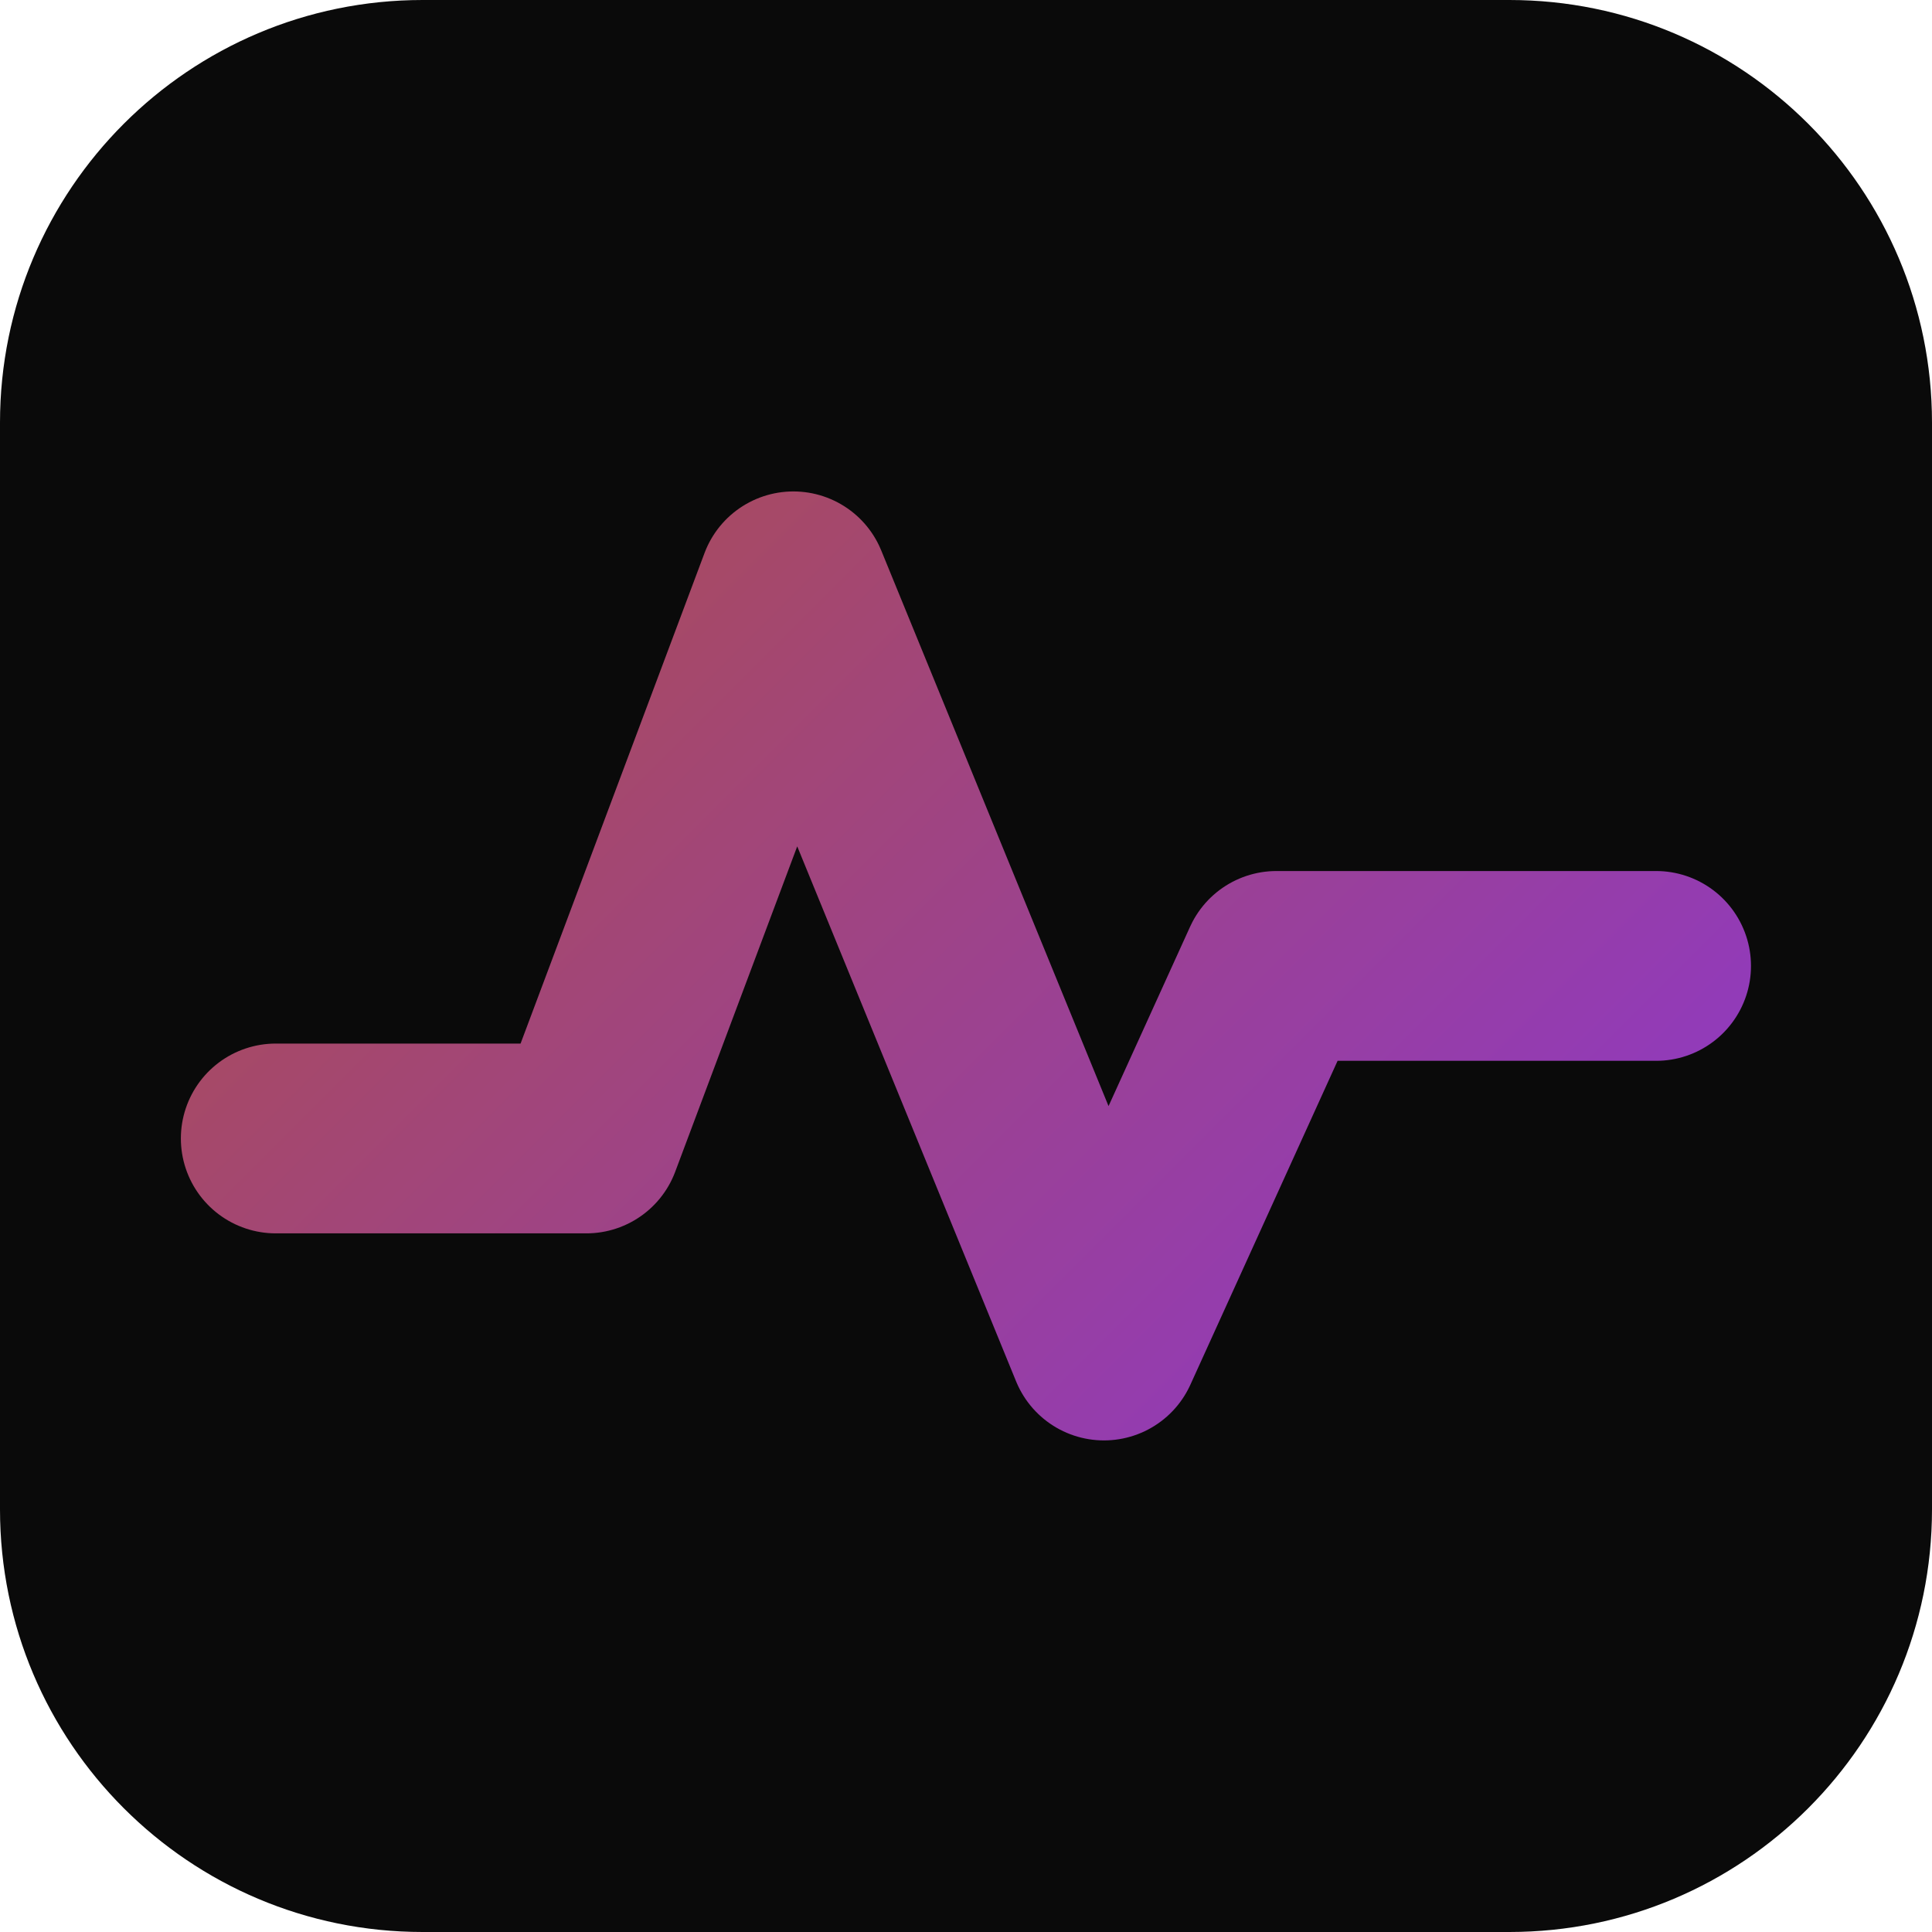
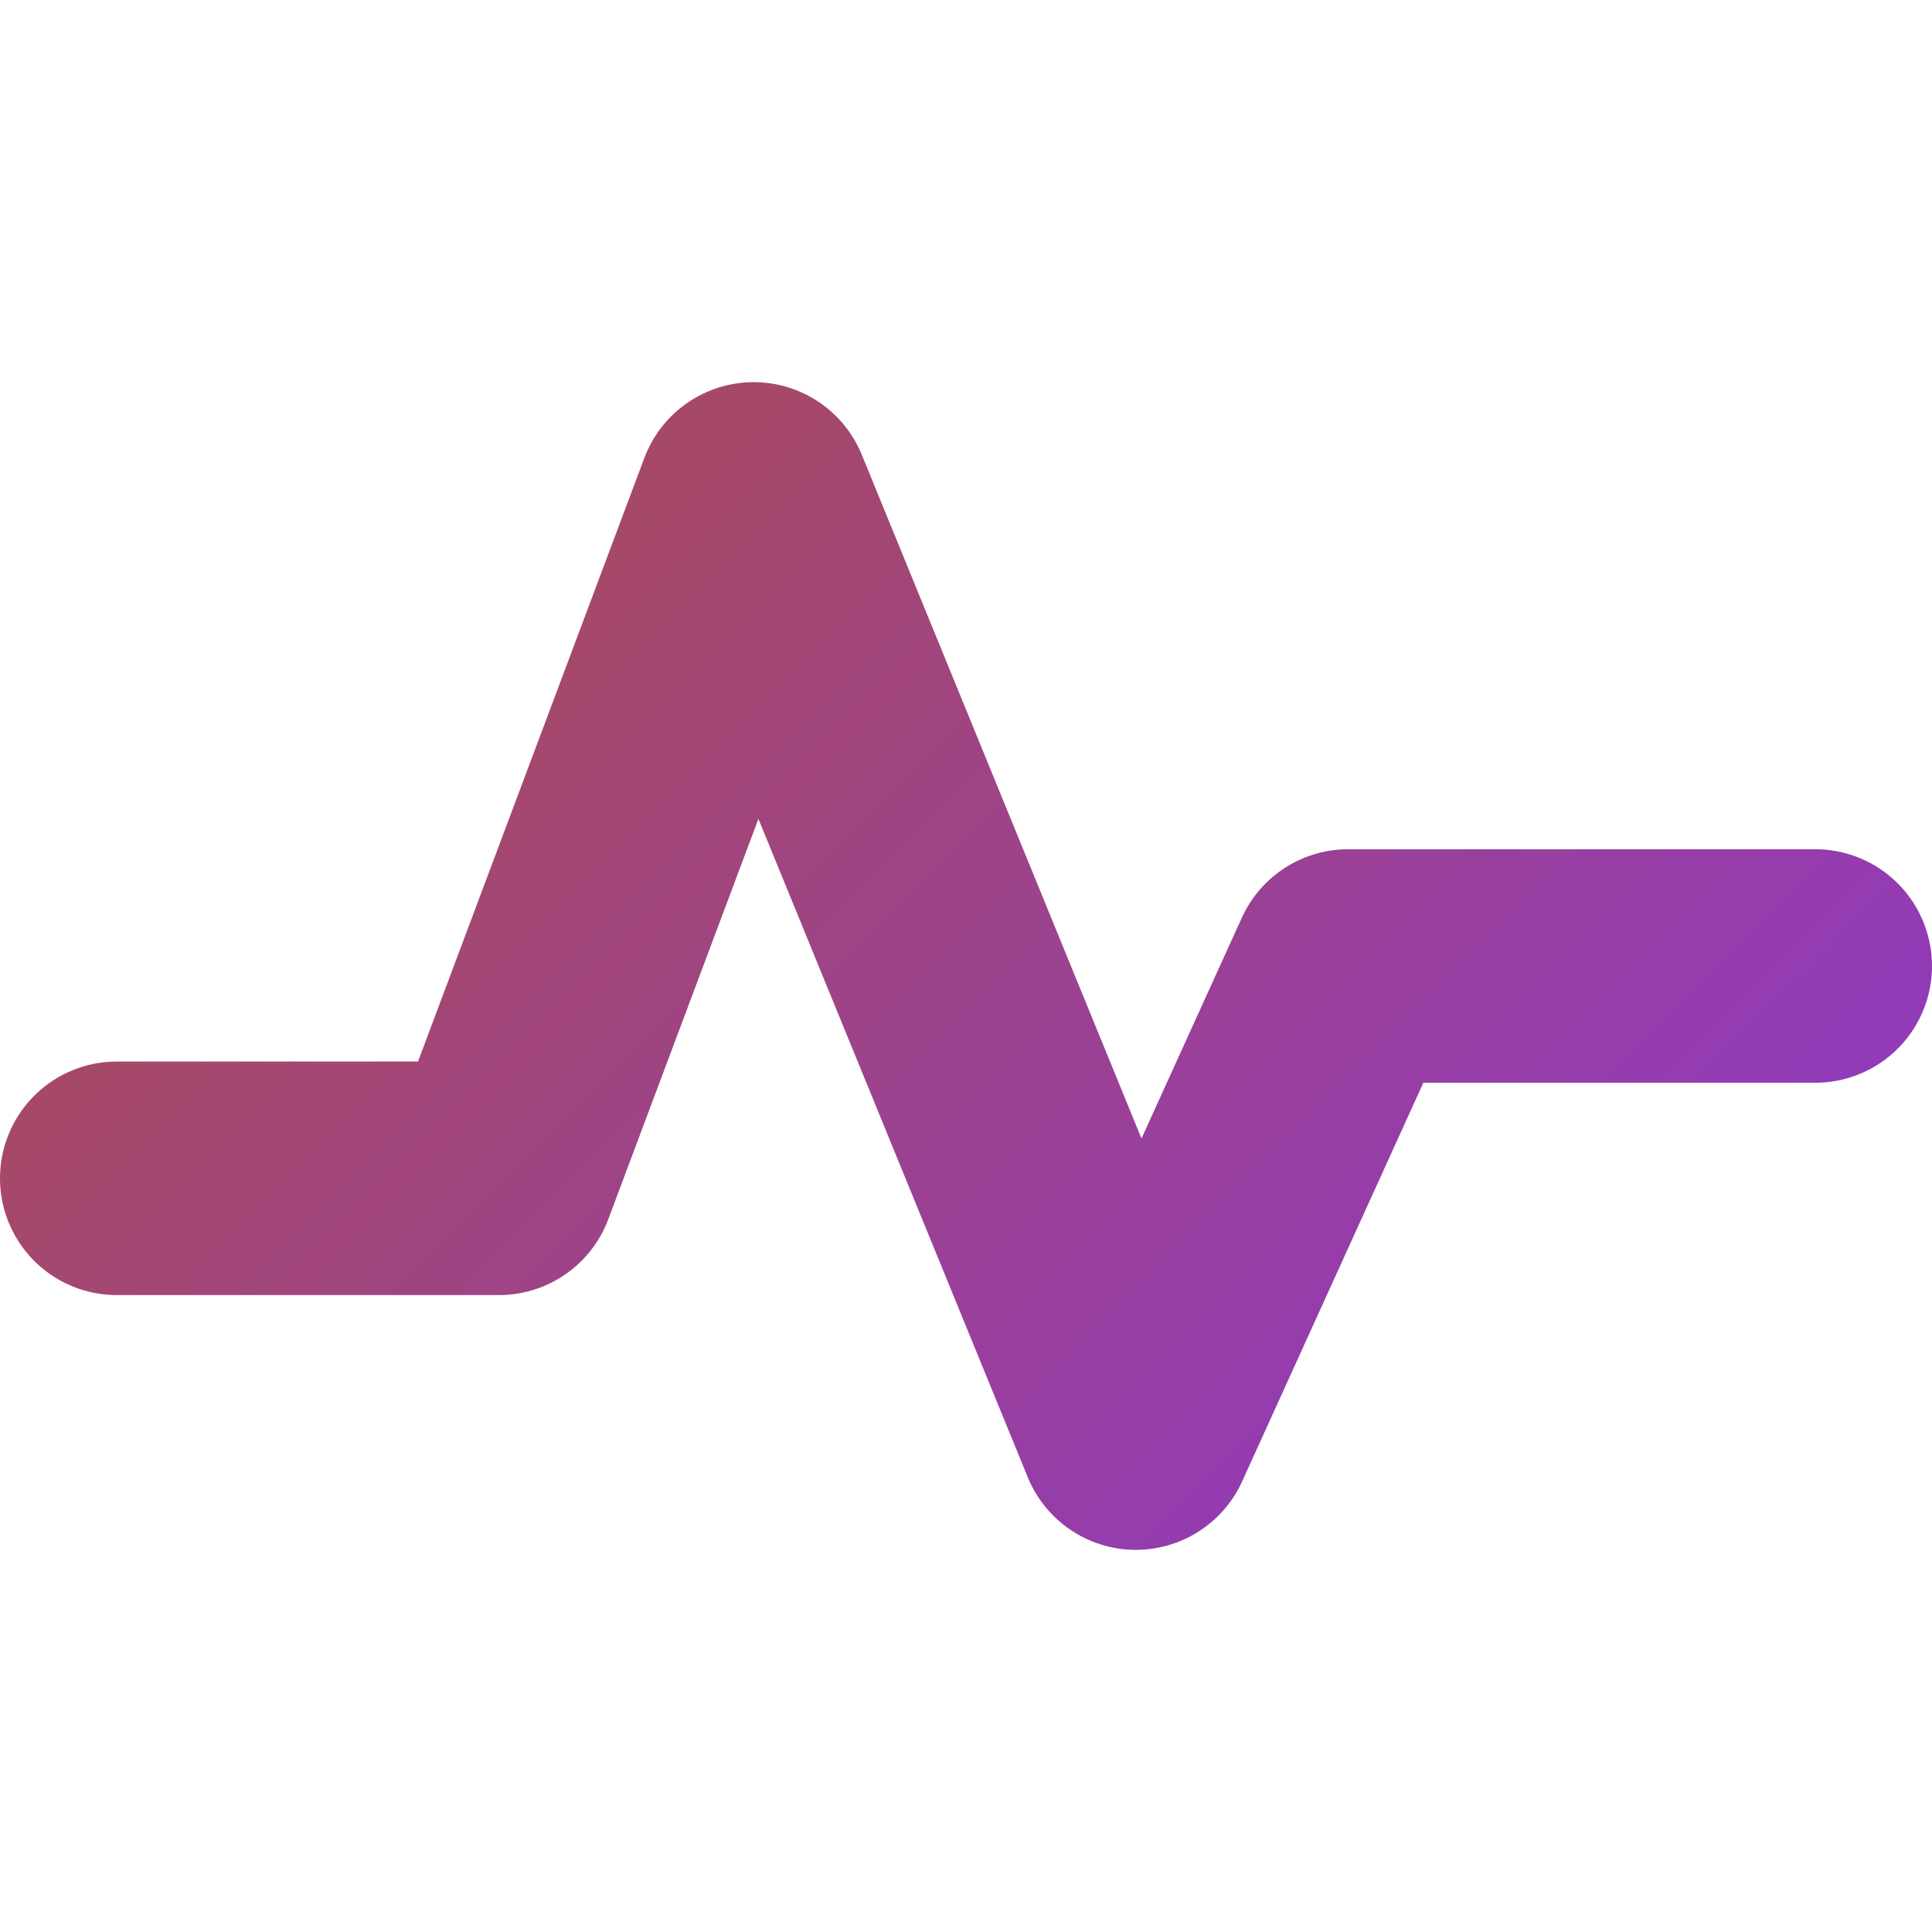
- <svg xmlns="http://www.w3.org/2000/svg" width="1024" height="1024" viewBox="0 0 1024 1024" fill="none" role="img" aria-label="Kaja">
+ <svg xmlns="http://www.w3.org/2000/svg" width="512" height="512" viewBox="1.25 1.25 45.5 45.5" fill="none" role="img" aria-label="Kaja">
  <defs>
-     <linearGradient id="kajaIcon" x1="4" y1="4" x2="44" y2="44" gradientUnits="userSpaceOnUse">
+     <linearGradient id="kajaFav" x1="4" y1="4" x2="44" y2="44" gradientUnits="userSpaceOnUse">
      <stop stop-color="#B0503F" />
      <stop offset="1" stop-color="#8A35D8" />
    </linearGradient>
  </defs>
-   <rect width="1024" height="1024" rx="224" fill="#0A0A0A" />
-   <g transform="translate(73 73) scale(18.29)">
-     <path d="M4 29 H13 L19 13 L28 35 L33 24 H44" stroke="url(#kajaIcon)" stroke-width="5.5" stroke-linecap="round" stroke-linejoin="round" />
-   </g>
+   <path d="M4 29 H13 L19 13 L28 35 L33 24 H44" stroke="url(#kajaFav)" stroke-width="5.5" stroke-linecap="round" stroke-linejoin="round" />
</svg>
